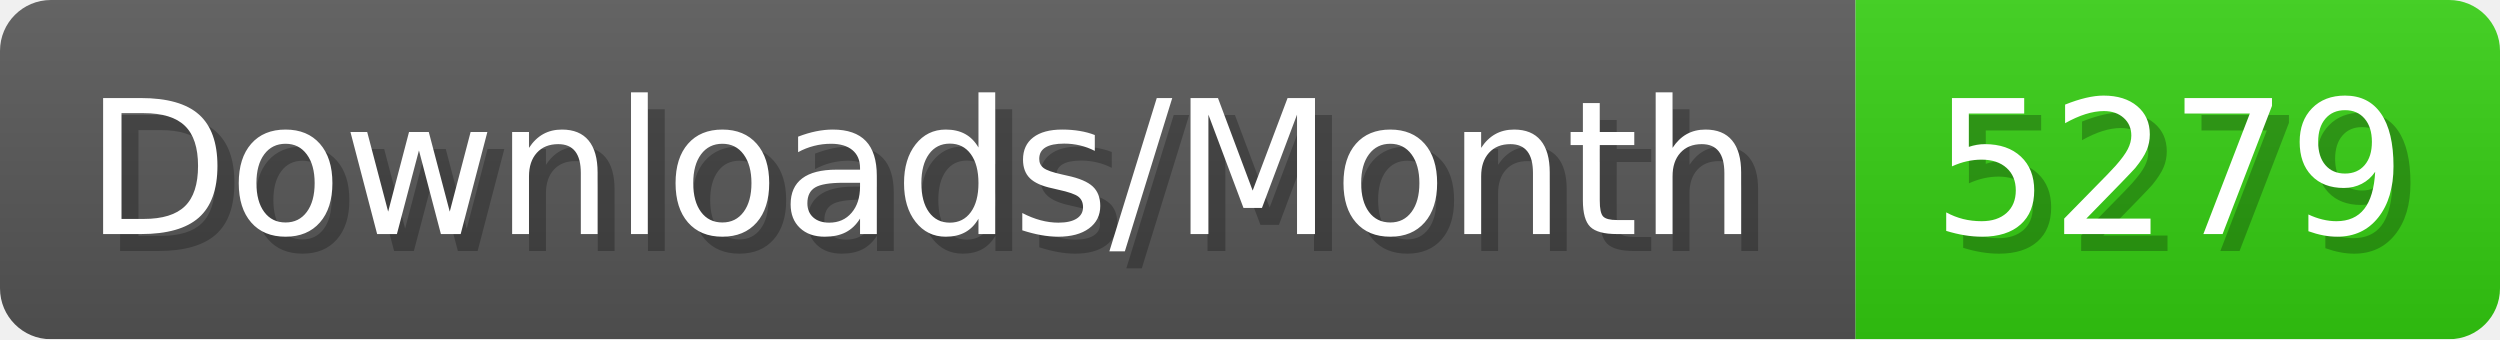
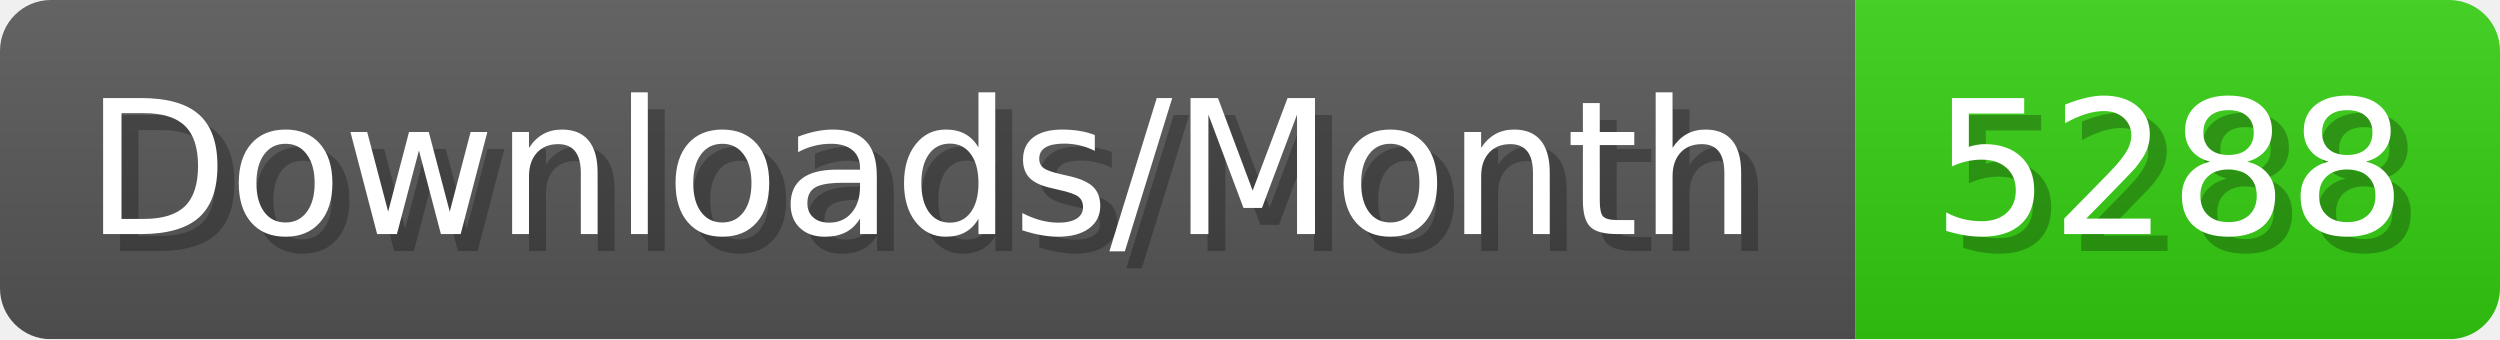
- <svg xmlns="http://www.w3.org/2000/svg" width="147.4" height="20" viewBox="0 0 1474 200" role="img" aria-label="Downloads/Month: 5279">
+ <svg xmlns="http://www.w3.org/2000/svg" width="147.4" height="20" viewBox="0 0 1474 200" role="img" aria-label="Downloads/Month: 5288">
  <linearGradient id="YlXUI" x2="0" y2="100%">
    <stop offset="0" stop-opacity=".1" stop-color="#EEE" />
    <stop offset="1" stop-opacity=".1" />
  </linearGradient>
  <mask id="JHhop">
    <rect width="1474" height="200" rx="30" fill="#FFF" />
  </mask>
  <g mask="url(#JHhop)">
    <rect width="1094" height="200" fill="#555" />
    <rect width="380" height="200" fill="#3C1" x="1094" />
    <rect width="1474" height="200" fill="url(#YlXUI)" />
  </g>
  <g aria-hidden="true" fill="#fff" text-anchor="start" font-family="Verdana,DejaVu Sans,sans-serif" font-size="110">
    <text x="60" y="148" textLength="994" fill="#000" opacity="0.25">Downloads/Month</text>
    <text x="50" y="138" textLength="994">Downloads/Month</text>
-     <text x="1149" y="148" textLength="280" fill="#000" opacity="0.25">5279</text>
-     <text x="1139" y="138" textLength="280">5279</text>
+     <text x="1149" y="148" textLength="280" fill="#000" opacity="0.25">5288</text>
+     <text x="1139" y="138" textLength="280">5288</text>
  </g>
</svg>
